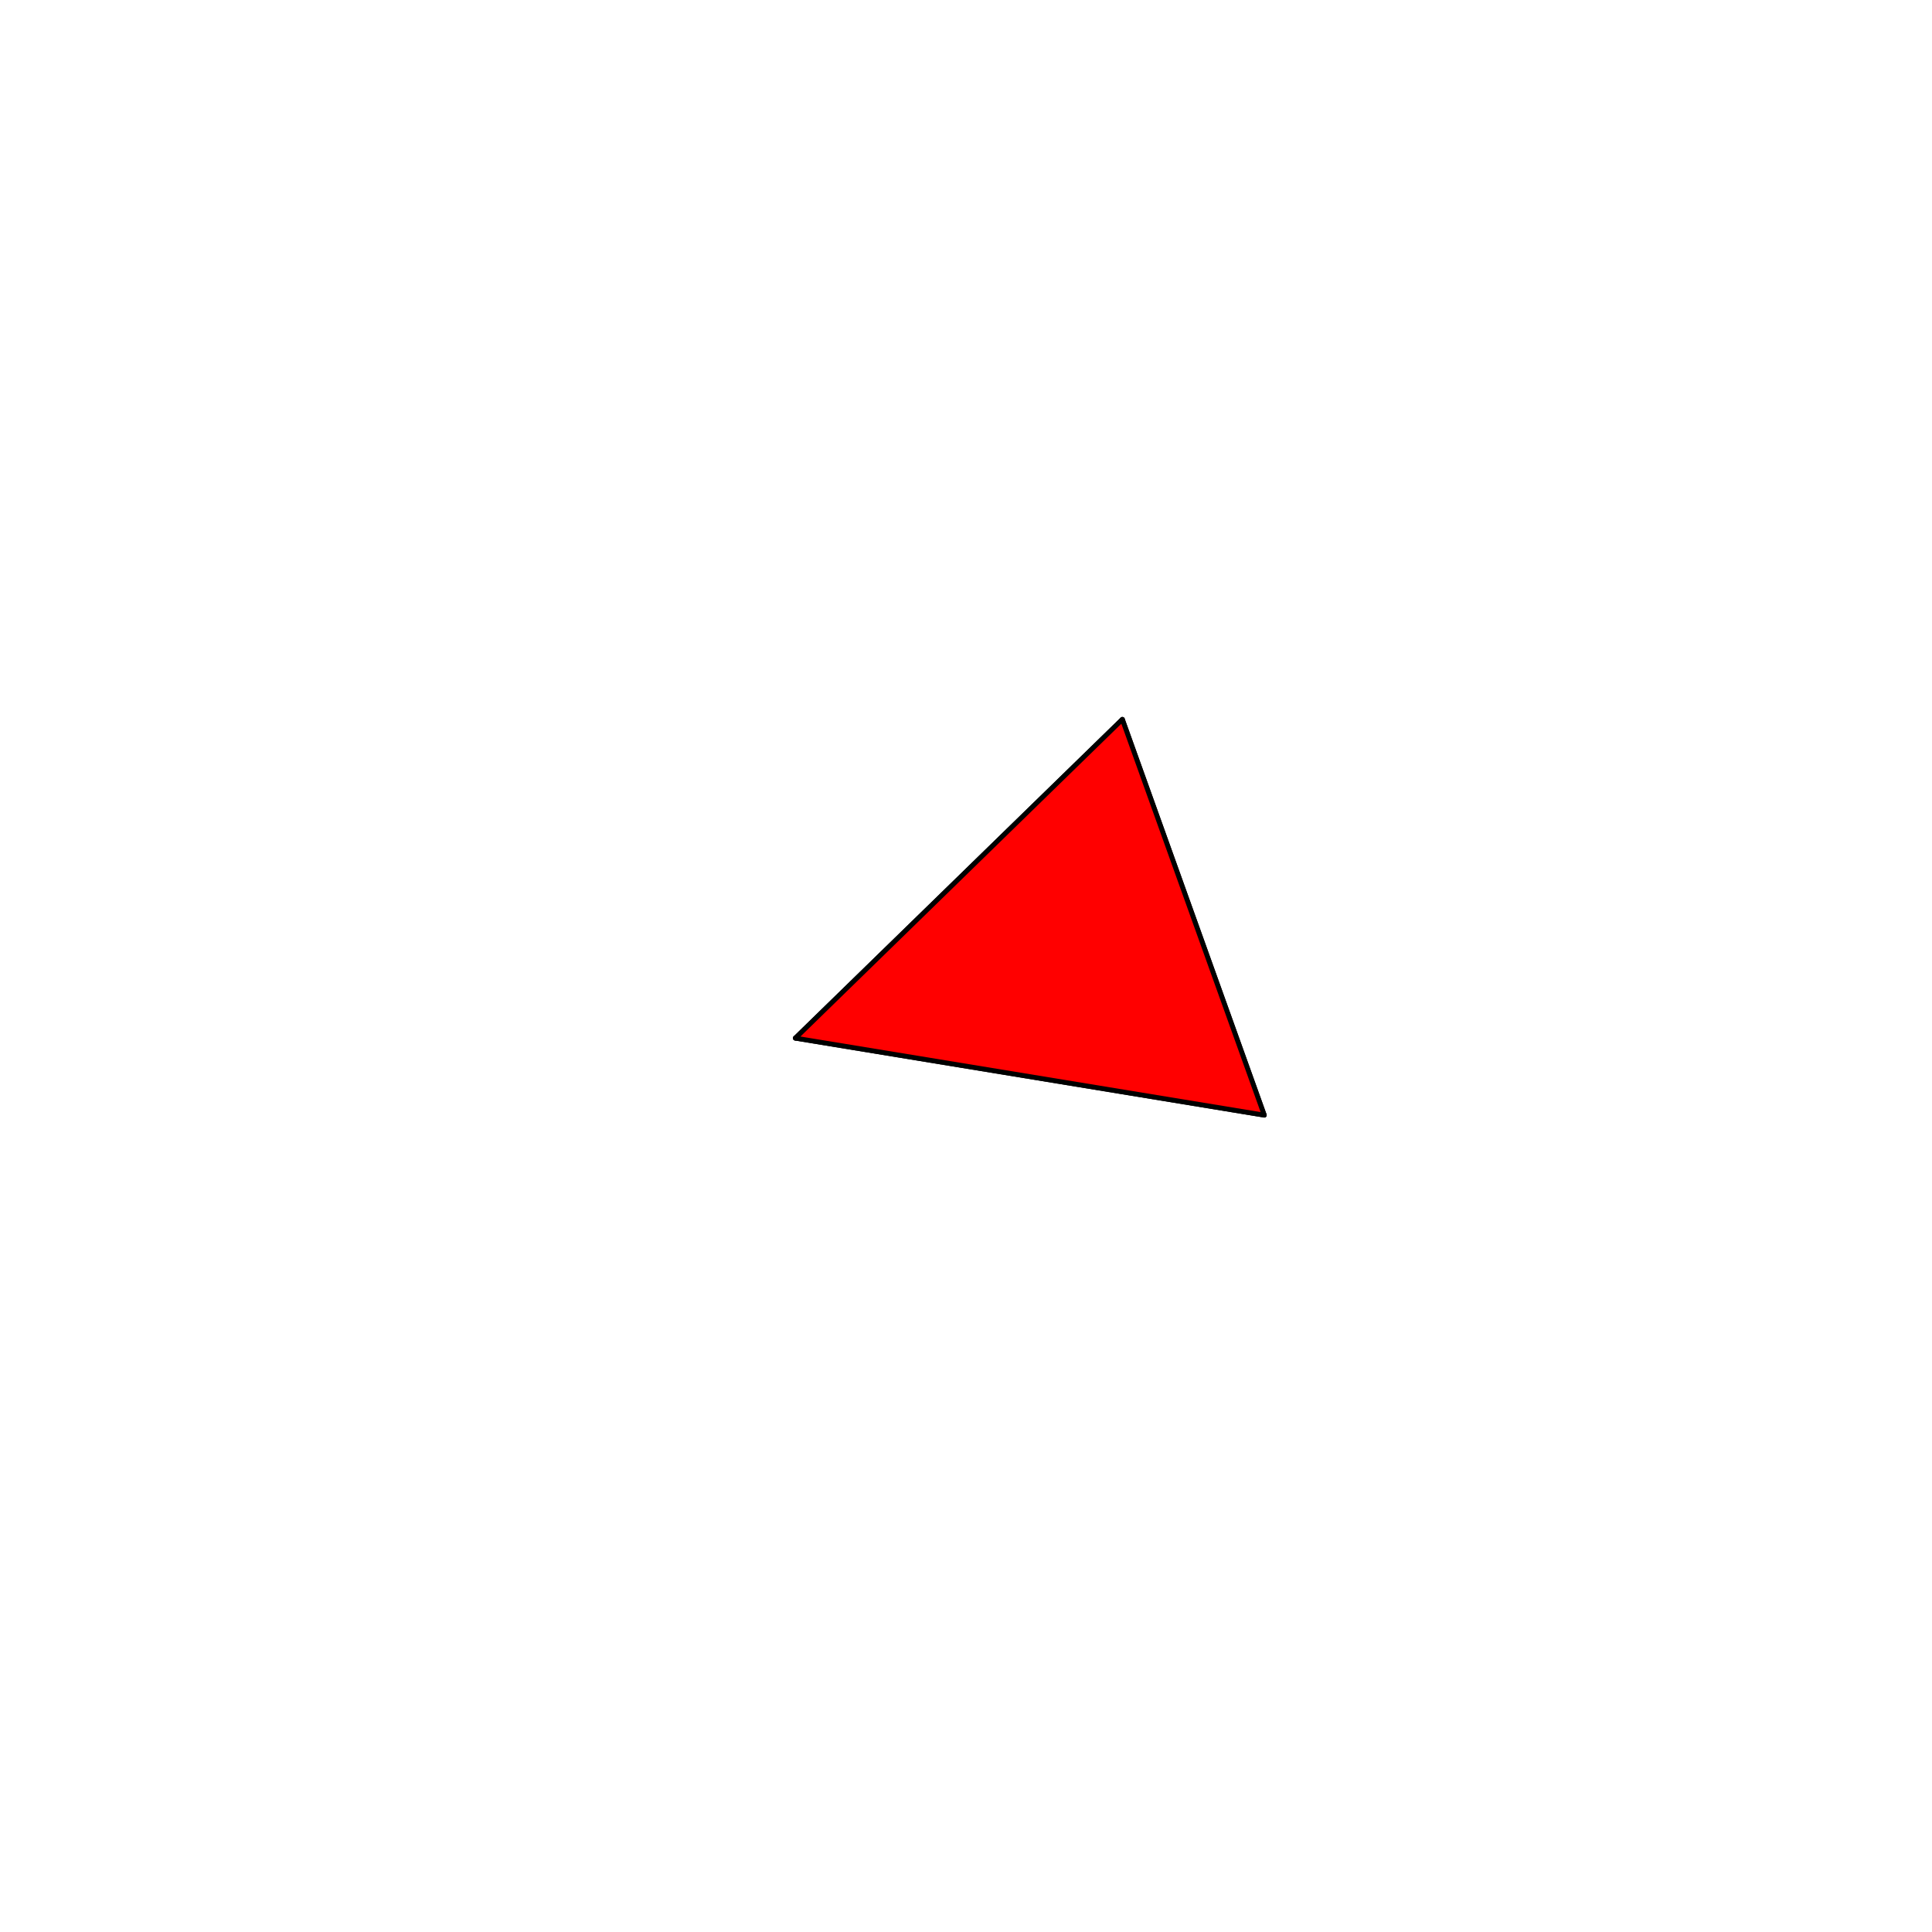
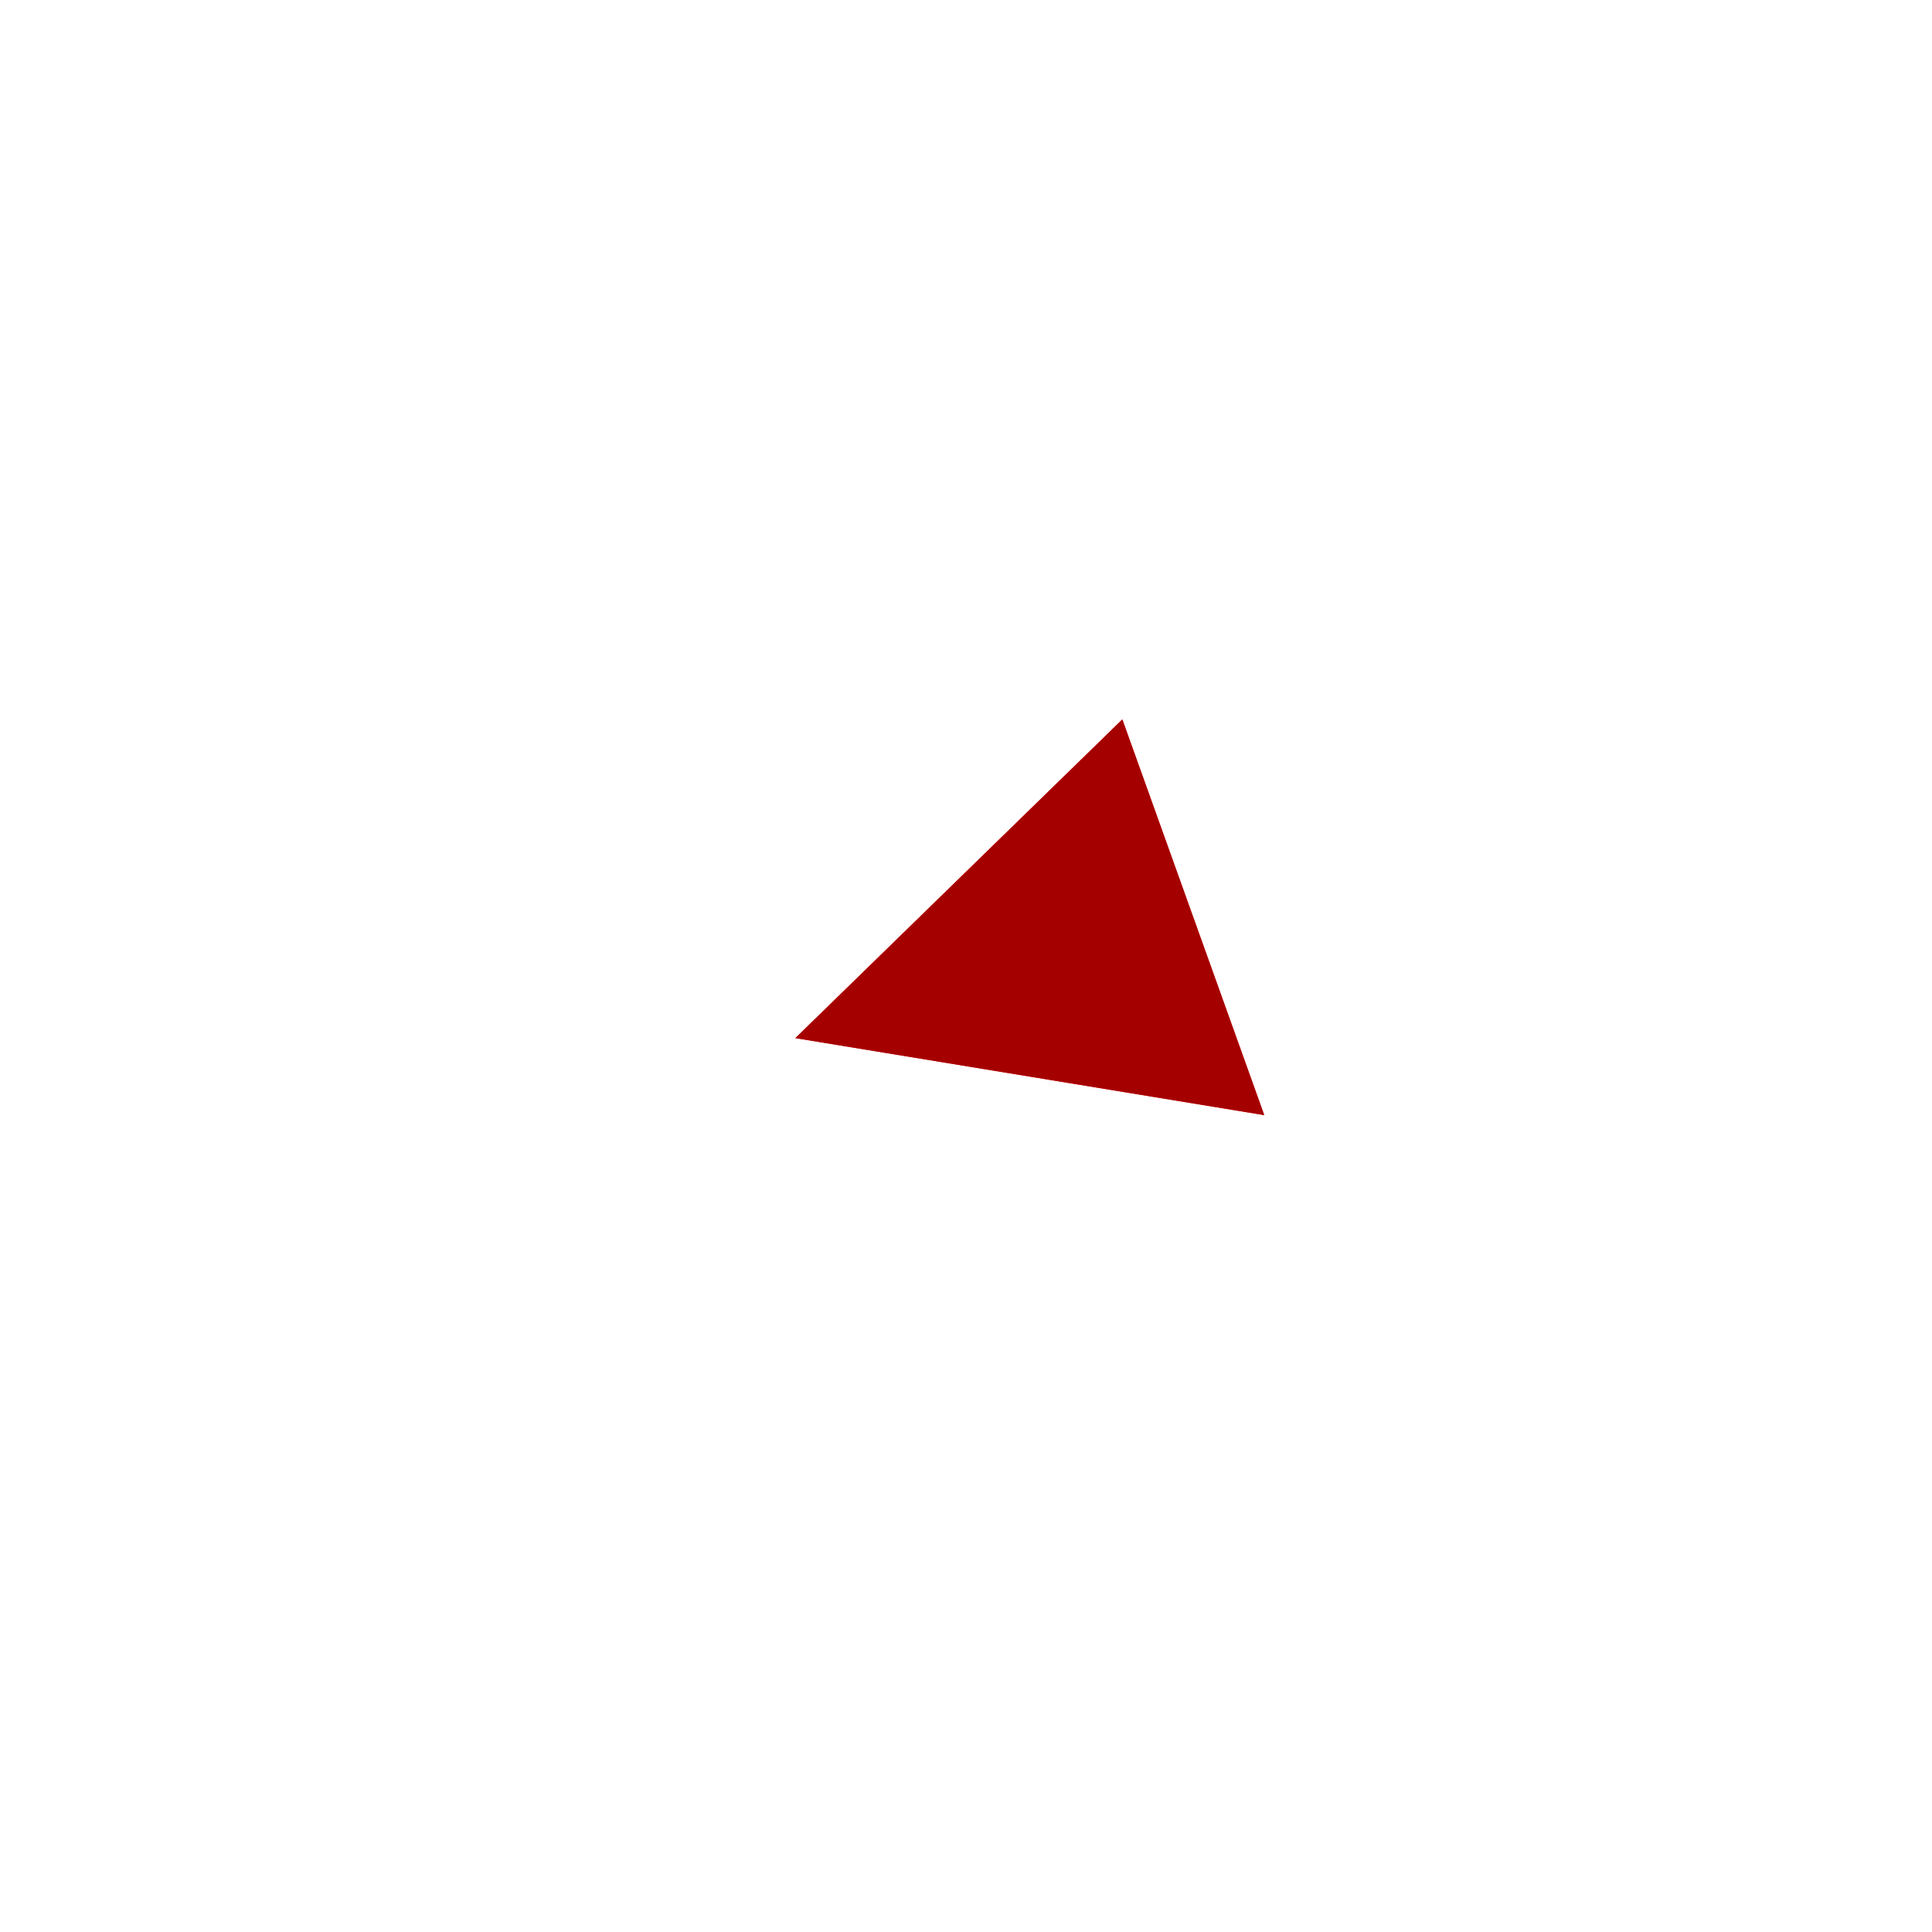
<svg xmlns="http://www.w3.org/2000/svg" width="400" height="400" viewBox="-200 -200 400 400">
  <g stroke="#000" stroke-width="1" stroke-linecap="round" stroke-linejoin="round">
-     <polygon fill="red" points="0,-4.243 61.754,30.876 32.371,-51.059" />
-     <polygon fill="red" points="0,-4.243 -35.331,14.932 61.754,30.876" />
-     <polygon fill="red" points="32.371,-51.059 -35.331,14.932 0,-4.243" />
-     <polygon fill="red" points="61.754,30.876 -35.331,14.932 32.371,-51.059" />
+     <polygon fill="rgba(255,58.89,58.89,1)" stroke="none" points="0,-4.243 61.754,30.876 32.371,-51.059" />
+     <polygon fill="rgba(255,26.336,26.336,1)" stroke="none" points="0,-4.243 -35.331,14.932 61.754,30.876" />
+     <polygon fill="rgba(255,10.601,10.601,1)" stroke="none" points="32.371,-51.059 -35.331,14.932 0,-4.243" />
+     <polygon fill="rgba(165.268,0,0,1)" stroke="none" points="61.754,30.876 -35.331,14.932 32.371,-51.059" />
  </g>
</svg>
